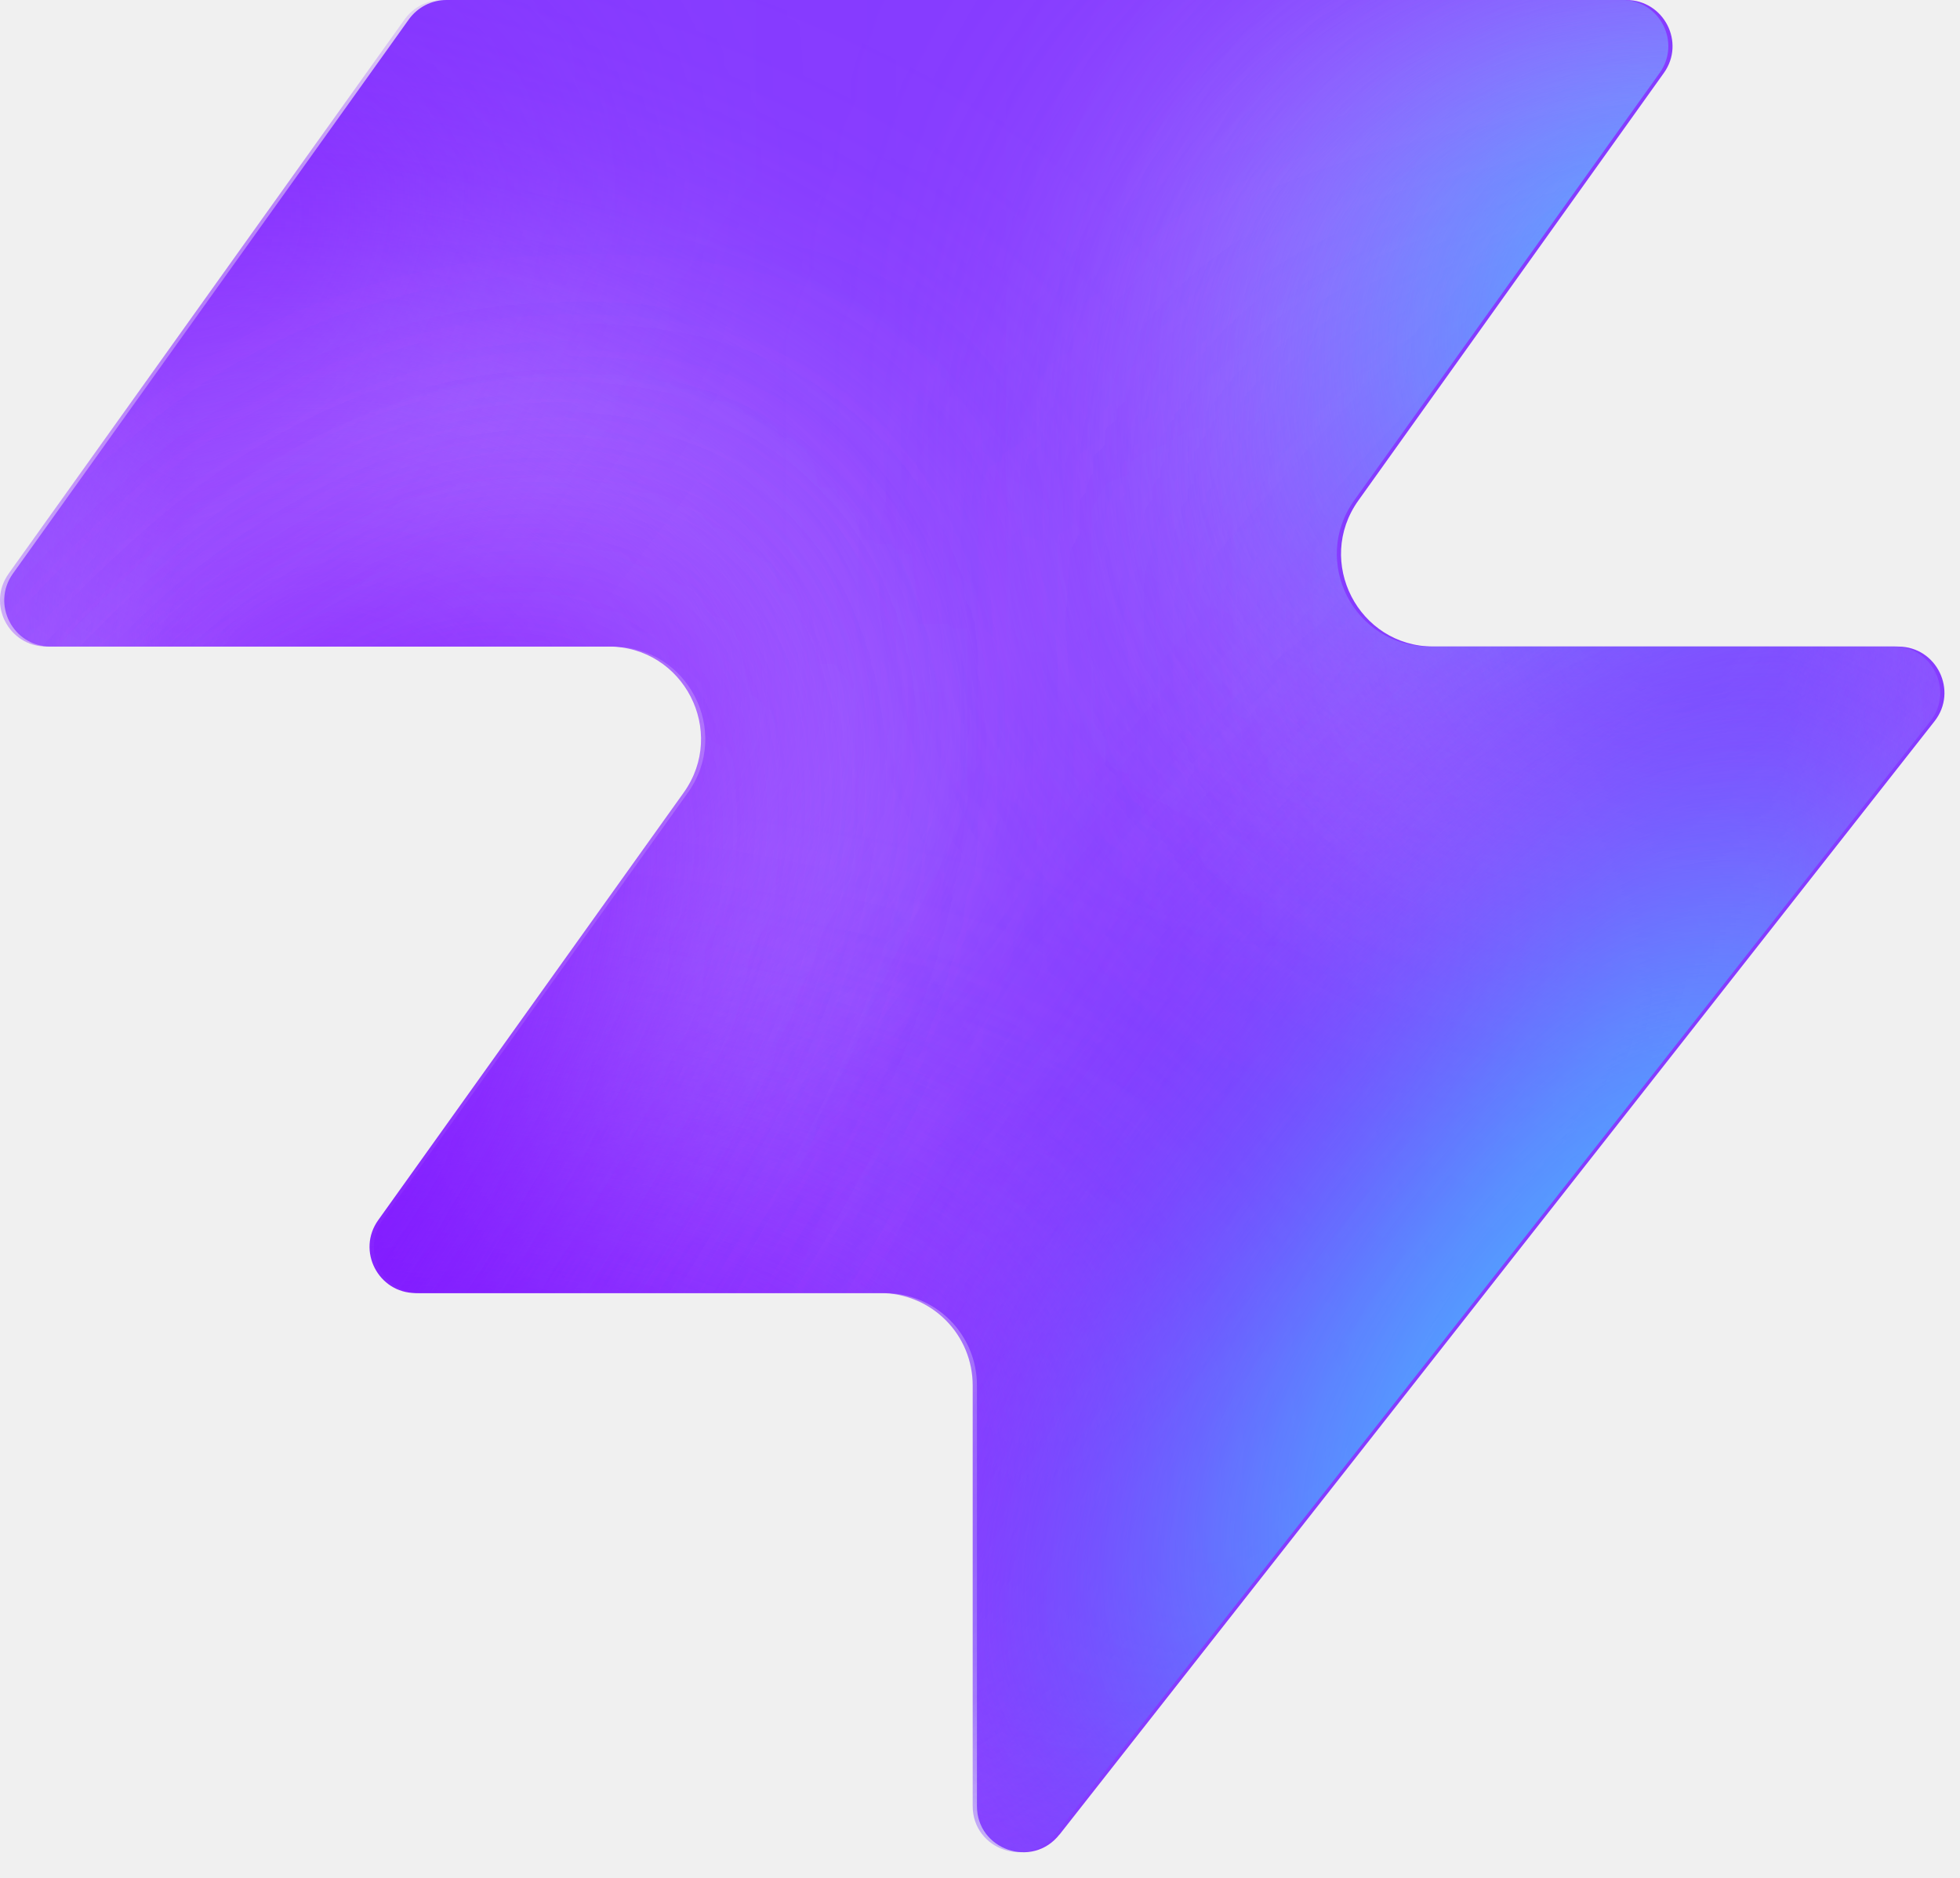
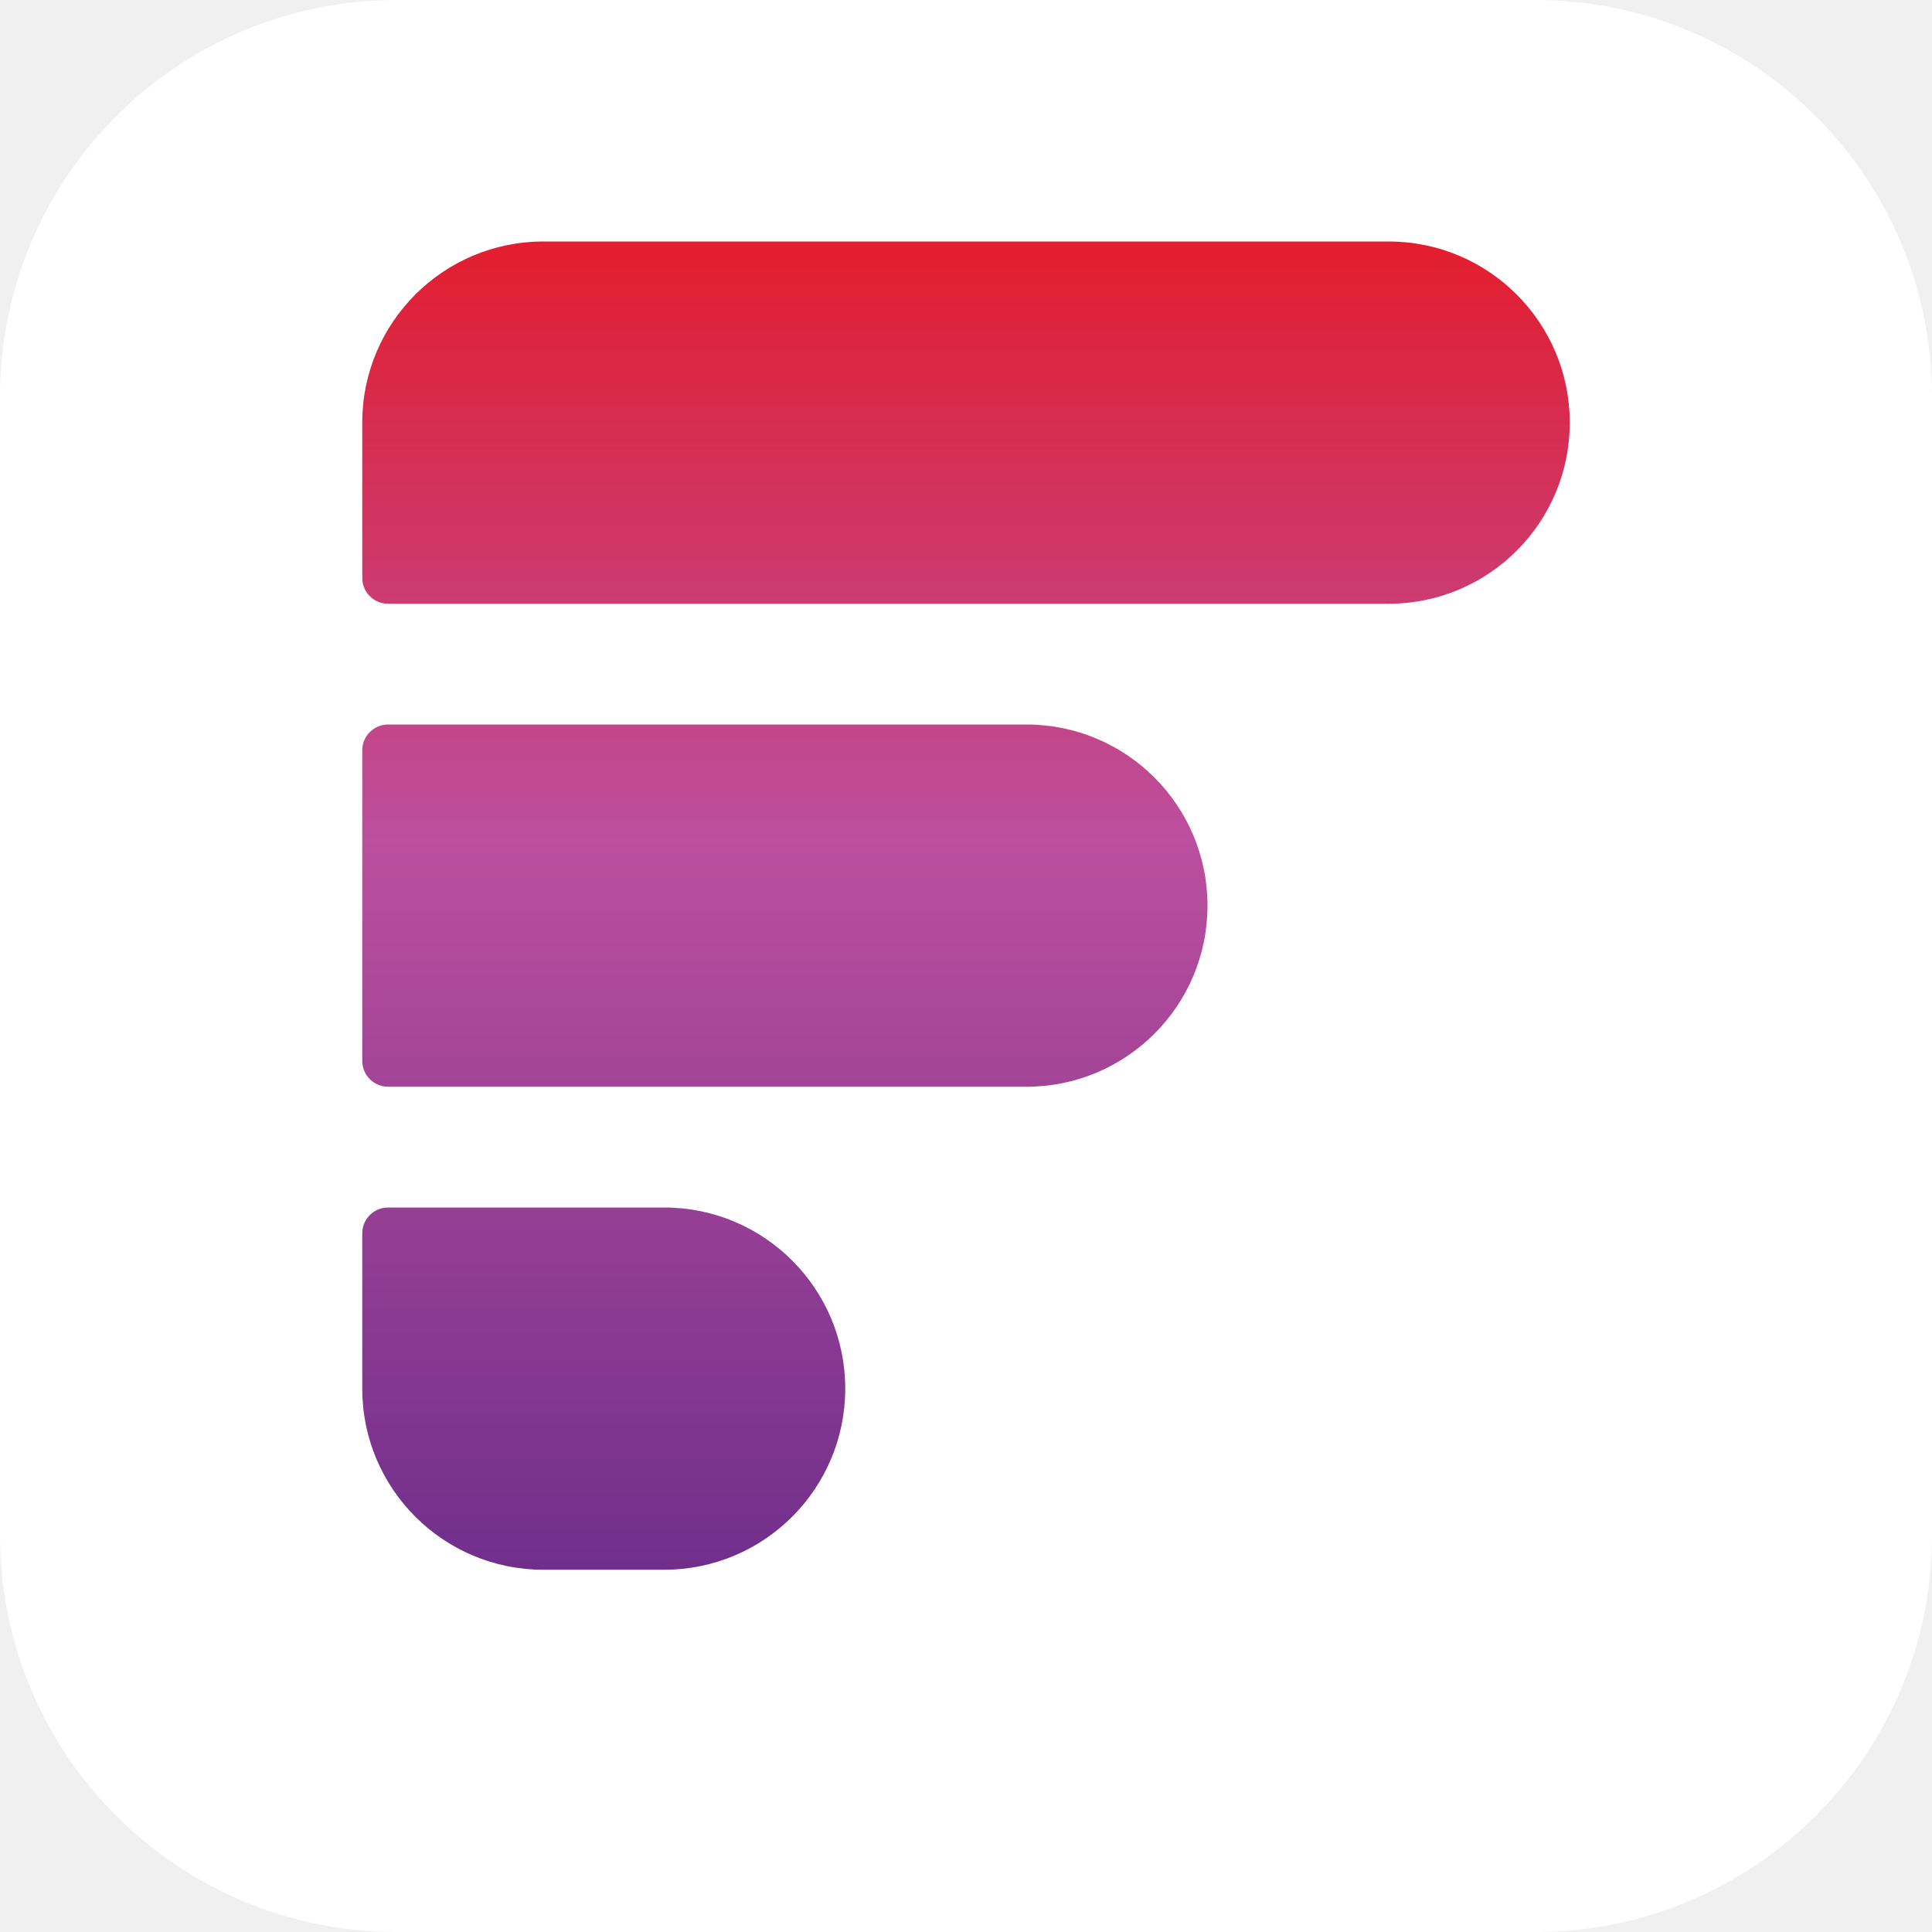
- <svg xmlns="http://www.w3.org/2000/svg" width="48" height="46" fill="none" viewBox="0 0 48 46">
-   <path fill="#863bff" d="M25.946 44.938c-.664.845-2.021.375-2.021-.698V33.937a2.26 2.26 0 0 0-2.262-2.262H10.287c-.92 0-1.456-1.04-.92-1.788l7.48-10.471c1.07-1.497 0-3.578-1.842-3.578H1.237c-.92 0-1.456-1.04-.92-1.788L10.013.474c.214-.297.556-.474.92-.474h28.894c.92 0 1.456 1.04.92 1.788l-7.48 10.471c-1.07 1.498 0 3.579 1.842 3.579h11.377c.943 0 1.473 1.088.89 1.83L25.947 44.94z" style="fill:#863bff;fill:color(display-p3 .525 .23 1);fill-opacity:1" />
-   <mask id="a" width="48" height="46" x="0" y="0" maskUnits="userSpaceOnUse" style="mask-type:alpha">
-     <path fill="#000" d="M25.842 44.938c-.664.844-2.021.375-2.021-.698V33.937a2.26 2.26 0 0 0-2.262-2.262H10.183c-.92 0-1.456-1.04-.92-1.788l7.48-10.471c1.07-1.498 0-3.579-1.842-3.579H1.133c-.92 0-1.456-1.04-.92-1.787L9.91.473c.214-.297.556-.474.92-.474h28.894c.92 0 1.456 1.04.92 1.788l-7.48 10.471c-1.07 1.498 0 3.578 1.842 3.578h11.377c.943 0 1.473 1.088.89 1.832L25.843 44.94z" style="fill:#000;fill-opacity:1" />
-   </mask>
-   <g mask="url(#a)">
-     <g filter="url(#b)">
-       <ellipse cx="5.508" cy="14.704" fill="#ede6ff" rx="5.508" ry="14.704" style="fill:#ede6ff;fill:color(display-p3 .927 .903 1);fill-opacity:1" transform="matrix(.00324 1 1 -.00324 -4.47 31.516)" />
-     </g>
-     <g filter="url(#c)">
-       <ellipse cx="10.399" cy="29.851" fill="#ede6ff" rx="10.399" ry="29.851" style="fill:#ede6ff;fill:color(display-p3 .927 .903 1);fill-opacity:1" transform="matrix(.00324 1 1 -.00324 -39.328 7.883)" />
-     </g>
-     <g filter="url(#d)">
-       <ellipse cx="5.508" cy="30.487" fill="#7e14ff" rx="5.508" ry="30.487" style="fill:#7e14ff;fill:color(display-p3 .492 .077 1);fill-opacity:1" transform="rotate(89.814 -25.913 -14.639)scale(1 -1)" />
-     </g>
-     <g filter="url(#e)">
-       <ellipse cx="5.508" cy="30.599" fill="#7e14ff" rx="5.508" ry="30.599" style="fill:#7e14ff;fill:color(display-p3 .492 .077 1);fill-opacity:1" transform="rotate(89.814 -32.644 -3.334)scale(1 -1)" />
-     </g>
-     <g filter="url(#f)">
-       <ellipse cx="5.508" cy="30.599" fill="#7e14ff" rx="5.508" ry="30.599" style="fill:#7e14ff;fill:color(display-p3 .492 .077 1);fill-opacity:1" transform="matrix(.00324 1 1 -.00324 -34.34 30.47)" />
-     </g>
-     <g filter="url(#g)">
-       <ellipse cx="14.072" cy="22.078" fill="#ede6ff" rx="14.072" ry="22.078" style="fill:#ede6ff;fill:color(display-p3 .927 .903 1);fill-opacity:1" transform="rotate(93.35 24.506 48.493)scale(-1 1)" />
-     </g>
-     <g filter="url(#h)">
-       <ellipse cx="3.47" cy="21.501" fill="#7e14ff" rx="3.47" ry="21.501" style="fill:#7e14ff;fill:color(display-p3 .492 .077 1);fill-opacity:1" transform="rotate(89.009 28.708 47.59)scale(-1 1)" />
-     </g>
-     <g filter="url(#i)">
-       <ellipse cx="3.47" cy="21.501" fill="#7e14ff" rx="3.47" ry="21.501" style="fill:#7e14ff;fill:color(display-p3 .492 .077 1);fill-opacity:1" transform="rotate(89.009 28.708 47.59)scale(-1 1)" />
-     </g>
-     <g filter="url(#j)">
-       <ellipse cx=".387" cy="8.972" fill="#7e14ff" rx="4.407" ry="29.108" style="fill:#7e14ff;fill:color(display-p3 .492 .077 1);fill-opacity:1" transform="rotate(39.51 .387 8.972)" />
-     </g>
-     <g filter="url(#k)">
-       <ellipse cx="47.523" cy="-6.092" fill="#7e14ff" rx="4.407" ry="29.108" style="fill:#7e14ff;fill:color(display-p3 .492 .077 1);fill-opacity:1" transform="rotate(37.892 47.523 -6.092)" />
-     </g>
-     <g filter="url(#l)">
-       <ellipse cx="41.412" cy="6.333" fill="#47bfff" rx="5.971" ry="9.665" style="fill:#47bfff;fill:color(display-p3 .28 .748 1);fill-opacity:1" transform="rotate(37.892 41.412 6.333)" />
-     </g>
-     <g filter="url(#m)">
-       <ellipse cx="-1.879" cy="38.332" fill="#7e14ff" rx="4.407" ry="29.108" style="fill:#7e14ff;fill:color(display-p3 .492 .077 1);fill-opacity:1" transform="rotate(37.892 -1.88 38.332)" />
-     </g>
-     <g filter="url(#n)">
-       <ellipse cx="-1.879" cy="38.332" fill="#7e14ff" rx="4.407" ry="29.108" style="fill:#7e14ff;fill:color(display-p3 .492 .077 1);fill-opacity:1" transform="rotate(37.892 -1.88 38.332)" />
-     </g>
-     <g filter="url(#o)">
-       <ellipse cx="35.651" cy="29.907" fill="#7e14ff" rx="4.407" ry="29.108" style="fill:#7e14ff;fill:color(display-p3 .492 .077 1);fill-opacity:1" transform="rotate(37.892 35.651 29.907)" />
-     </g>
-     <g filter="url(#p)">
-       <ellipse cx="38.418" cy="32.4" fill="#47bfff" rx="5.971" ry="15.297" style="fill:#47bfff;fill:color(display-p3 .28 .748 1);fill-opacity:1" transform="rotate(37.892 38.418 32.4)" />
-     </g>
+ <svg xmlns="http://www.w3.org/2000/svg" width="16" height="16" viewBox="64 64 896 896">
+   <defs>
+     <linearGradient id="brandGradient" x1="0" y1="0" x2="0" y2="1">
+       <stop offset="0" stop-color="#E31D2D" />
+       <stop offset="0.45" stop-color="#BC4F9E" />
+       <stop offset="1" stop-color="#702F8B" />
+     </linearGradient>
+   </defs>
+   <rect x="64" y="64" width="896" height="896" rx="184" fill="#ffffff" />
+   <g transform="translate(232 176)">
+     <path fill="url(#brandGradient)" d="       M84 0       H476       A84 84 0 0 1 560 84       A84 84 0 0 1 476 168       H12       A12 12 0 0 1 0 156       V84       A84 84 0 0 1 84 0       Z        M12 224       H308       A84 84 0 0 1 392 308       A84 84 0 0 1 308 392       H12       A12 12 0 0 1 0 380       V236       A12 12 0 0 1 12 224       Z        M12 448       H140       A84 84 0 0 1 224 532       A84 84 0 0 1 140 616       H84       A84 84 0 0 1 0 532       V460       A12 12 0 0 1 12 448       Z       " />
  </g>
-   <defs>
-     <filter id="b" width="60.045" height="41.654" x="-19.77" y="16.149" color-interpolation-filters="sRGB" filterUnits="userSpaceOnUse">
-       <feFlood flood-opacity="0" result="BackgroundImageFix" />
-       <feBlend in="SourceGraphic" in2="BackgroundImageFix" result="shape" />
-       <feGaussianBlur result="effect1_foregroundBlur_2002_17158" stdDeviation="7.659" />
-     </filter>
-     <filter id="c" width="90.34" height="51.437" x="-54.613" y="-7.533" color-interpolation-filters="sRGB" filterUnits="userSpaceOnUse">
-       <feFlood flood-opacity="0" result="BackgroundImageFix" />
-       <feBlend in="SourceGraphic" in2="BackgroundImageFix" result="shape" />
-       <feGaussianBlur result="effect1_foregroundBlur_2002_17158" stdDeviation="7.659" />
-     </filter>
-     <filter id="d" width="79.355" height="29.4" x="-49.64" y="2.03" color-interpolation-filters="sRGB" filterUnits="userSpaceOnUse">
-       <feFlood flood-opacity="0" result="BackgroundImageFix" />
-       <feBlend in="SourceGraphic" in2="BackgroundImageFix" result="shape" />
-       <feGaussianBlur result="effect1_foregroundBlur_2002_17158" stdDeviation="4.596" />
-     </filter>
-     <filter id="e" width="79.579" height="29.4" x="-45.045" y="20.029" color-interpolation-filters="sRGB" filterUnits="userSpaceOnUse">
-       <feFlood flood-opacity="0" result="BackgroundImageFix" />
-       <feBlend in="SourceGraphic" in2="BackgroundImageFix" result="shape" />
-       <feGaussianBlur result="effect1_foregroundBlur_2002_17158" stdDeviation="4.596" />
-     </filter>
-     <filter id="f" width="79.579" height="29.4" x="-43.513" y="21.178" color-interpolation-filters="sRGB" filterUnits="userSpaceOnUse">
-       <feFlood flood-opacity="0" result="BackgroundImageFix" />
-       <feBlend in="SourceGraphic" in2="BackgroundImageFix" result="shape" />
-       <feGaussianBlur result="effect1_foregroundBlur_2002_17158" stdDeviation="4.596" />
-     </filter>
-     <filter id="g" width="74.749" height="58.852" x="15.756" y="-17.901" color-interpolation-filters="sRGB" filterUnits="userSpaceOnUse">
-       <feFlood flood-opacity="0" result="BackgroundImageFix" />
-       <feBlend in="SourceGraphic" in2="BackgroundImageFix" result="shape" />
-       <feGaussianBlur result="effect1_foregroundBlur_2002_17158" stdDeviation="7.659" />
-     </filter>
-     <filter id="h" width="61.377" height="25.362" x="23.548" y="2.284" color-interpolation-filters="sRGB" filterUnits="userSpaceOnUse">
-       <feFlood flood-opacity="0" result="BackgroundImageFix" />
-       <feBlend in="SourceGraphic" in2="BackgroundImageFix" result="shape" />
-       <feGaussianBlur result="effect1_foregroundBlur_2002_17158" stdDeviation="4.596" />
-     </filter>
-     <filter id="i" width="61.377" height="25.362" x="23.548" y="2.284" color-interpolation-filters="sRGB" filterUnits="userSpaceOnUse">
-       <feFlood flood-opacity="0" result="BackgroundImageFix" />
-       <feBlend in="SourceGraphic" in2="BackgroundImageFix" result="shape" />
-       <feGaussianBlur result="effect1_foregroundBlur_2002_17158" stdDeviation="4.596" />
-     </filter>
-     <filter id="j" width="56.045" height="63.649" x="-27.636" y="-22.853" color-interpolation-filters="sRGB" filterUnits="userSpaceOnUse">
-       <feFlood flood-opacity="0" result="BackgroundImageFix" />
-       <feBlend in="SourceGraphic" in2="BackgroundImageFix" result="shape" />
-       <feGaussianBlur result="effect1_foregroundBlur_2002_17158" stdDeviation="4.596" />
-     </filter>
-     <filter id="k" width="54.814" height="64.646" x="20.116" y="-38.415" color-interpolation-filters="sRGB" filterUnits="userSpaceOnUse">
-       <feFlood flood-opacity="0" result="BackgroundImageFix" />
-       <feBlend in="SourceGraphic" in2="BackgroundImageFix" result="shape" />
-       <feGaussianBlur result="effect1_foregroundBlur_2002_17158" stdDeviation="4.596" />
-     </filter>
-     <filter id="l" width="33.541" height="35.313" x="24.641" y="-11.323" color-interpolation-filters="sRGB" filterUnits="userSpaceOnUse">
-       <feFlood flood-opacity="0" result="BackgroundImageFix" />
-       <feBlend in="SourceGraphic" in2="BackgroundImageFix" result="shape" />
-       <feGaussianBlur result="effect1_foregroundBlur_2002_17158" stdDeviation="4.596" />
-     </filter>
-     <filter id="m" width="54.814" height="64.646" x="-29.286" y="6.009" color-interpolation-filters="sRGB" filterUnits="userSpaceOnUse">
-       <feFlood flood-opacity="0" result="BackgroundImageFix" />
-       <feBlend in="SourceGraphic" in2="BackgroundImageFix" result="shape" />
-       <feGaussianBlur result="effect1_foregroundBlur_2002_17158" stdDeviation="4.596" />
-     </filter>
-     <filter id="n" width="54.814" height="64.646" x="-29.286" y="6.009" color-interpolation-filters="sRGB" filterUnits="userSpaceOnUse">
-       <feFlood flood-opacity="0" result="BackgroundImageFix" />
-       <feBlend in="SourceGraphic" in2="BackgroundImageFix" result="shape" />
-       <feGaussianBlur result="effect1_foregroundBlur_2002_17158" stdDeviation="4.596" />
-     </filter>
-     <filter id="o" width="54.814" height="64.646" x="8.244" y="-2.416" color-interpolation-filters="sRGB" filterUnits="userSpaceOnUse">
-       <feFlood flood-opacity="0" result="BackgroundImageFix" />
-       <feBlend in="SourceGraphic" in2="BackgroundImageFix" result="shape" />
-       <feGaussianBlur result="effect1_foregroundBlur_2002_17158" stdDeviation="4.596" />
-     </filter>
-     <filter id="p" width="39.409" height="43.623" x="18.713" y="10.588" color-interpolation-filters="sRGB" filterUnits="userSpaceOnUse">
-       <feFlood flood-opacity="0" result="BackgroundImageFix" />
-       <feBlend in="SourceGraphic" in2="BackgroundImageFix" result="shape" />
-       <feGaussianBlur result="effect1_foregroundBlur_2002_17158" stdDeviation="4.596" />
-     </filter>
-   </defs>
</svg>
